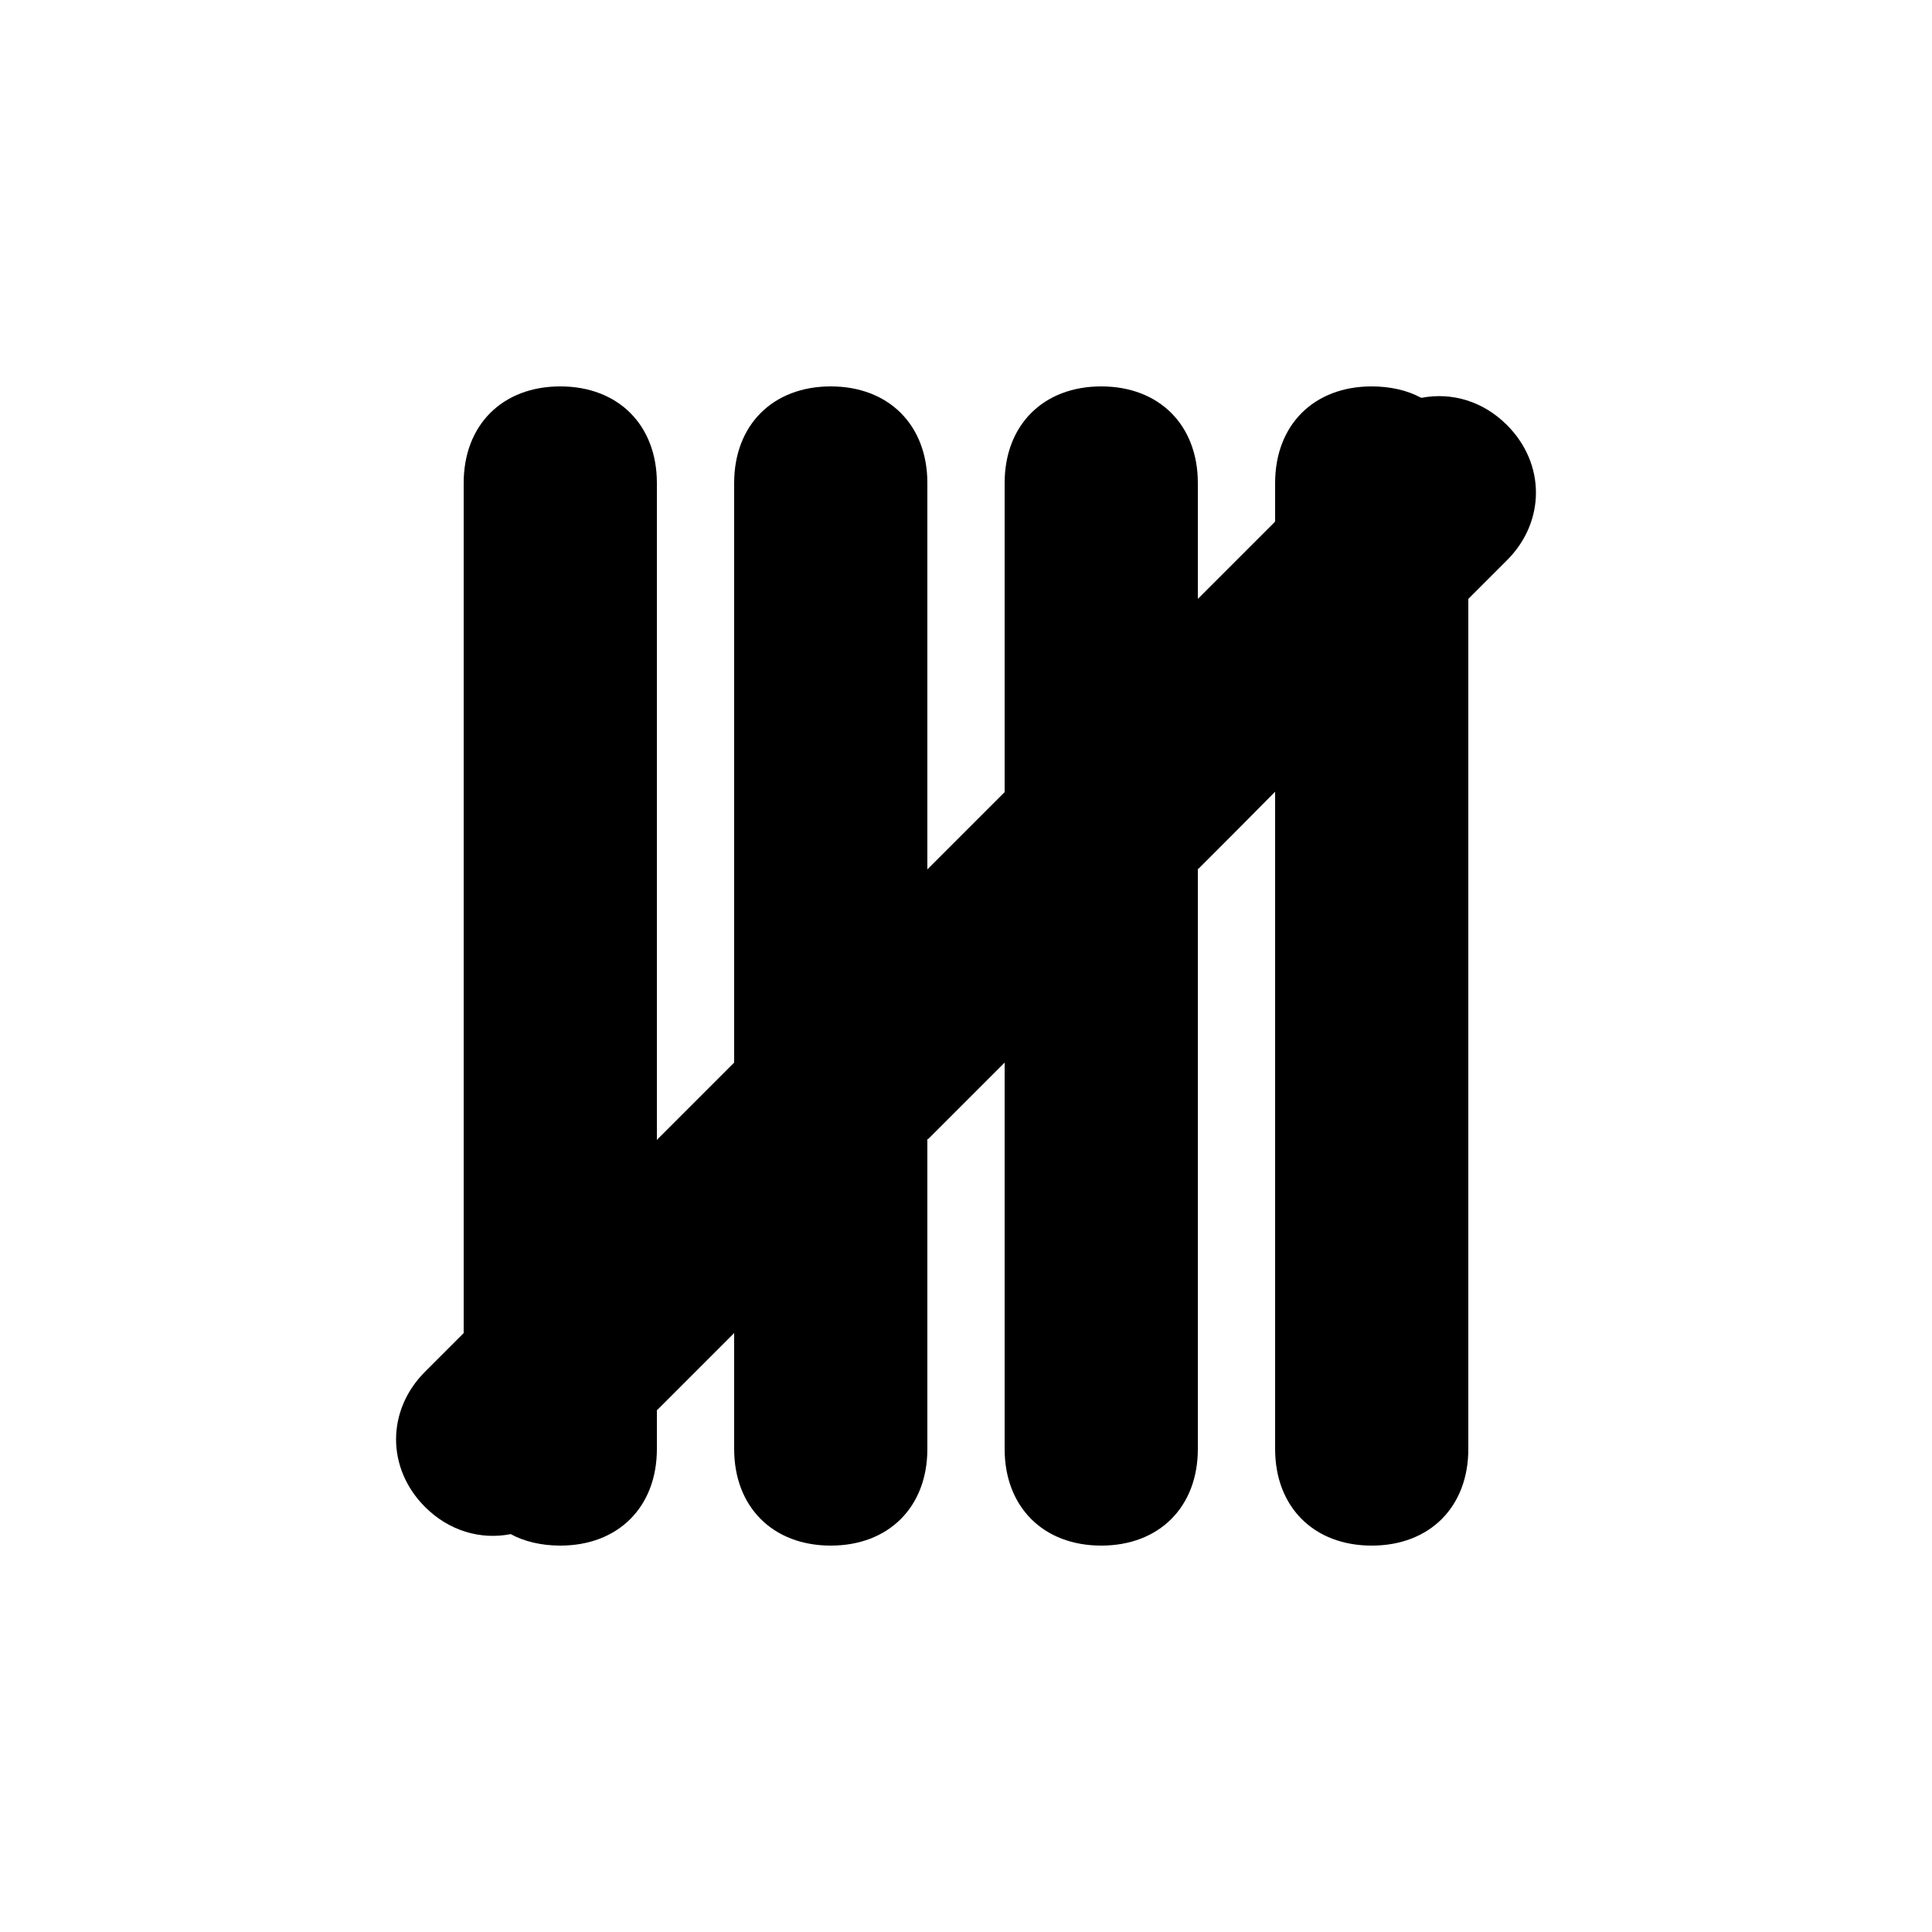
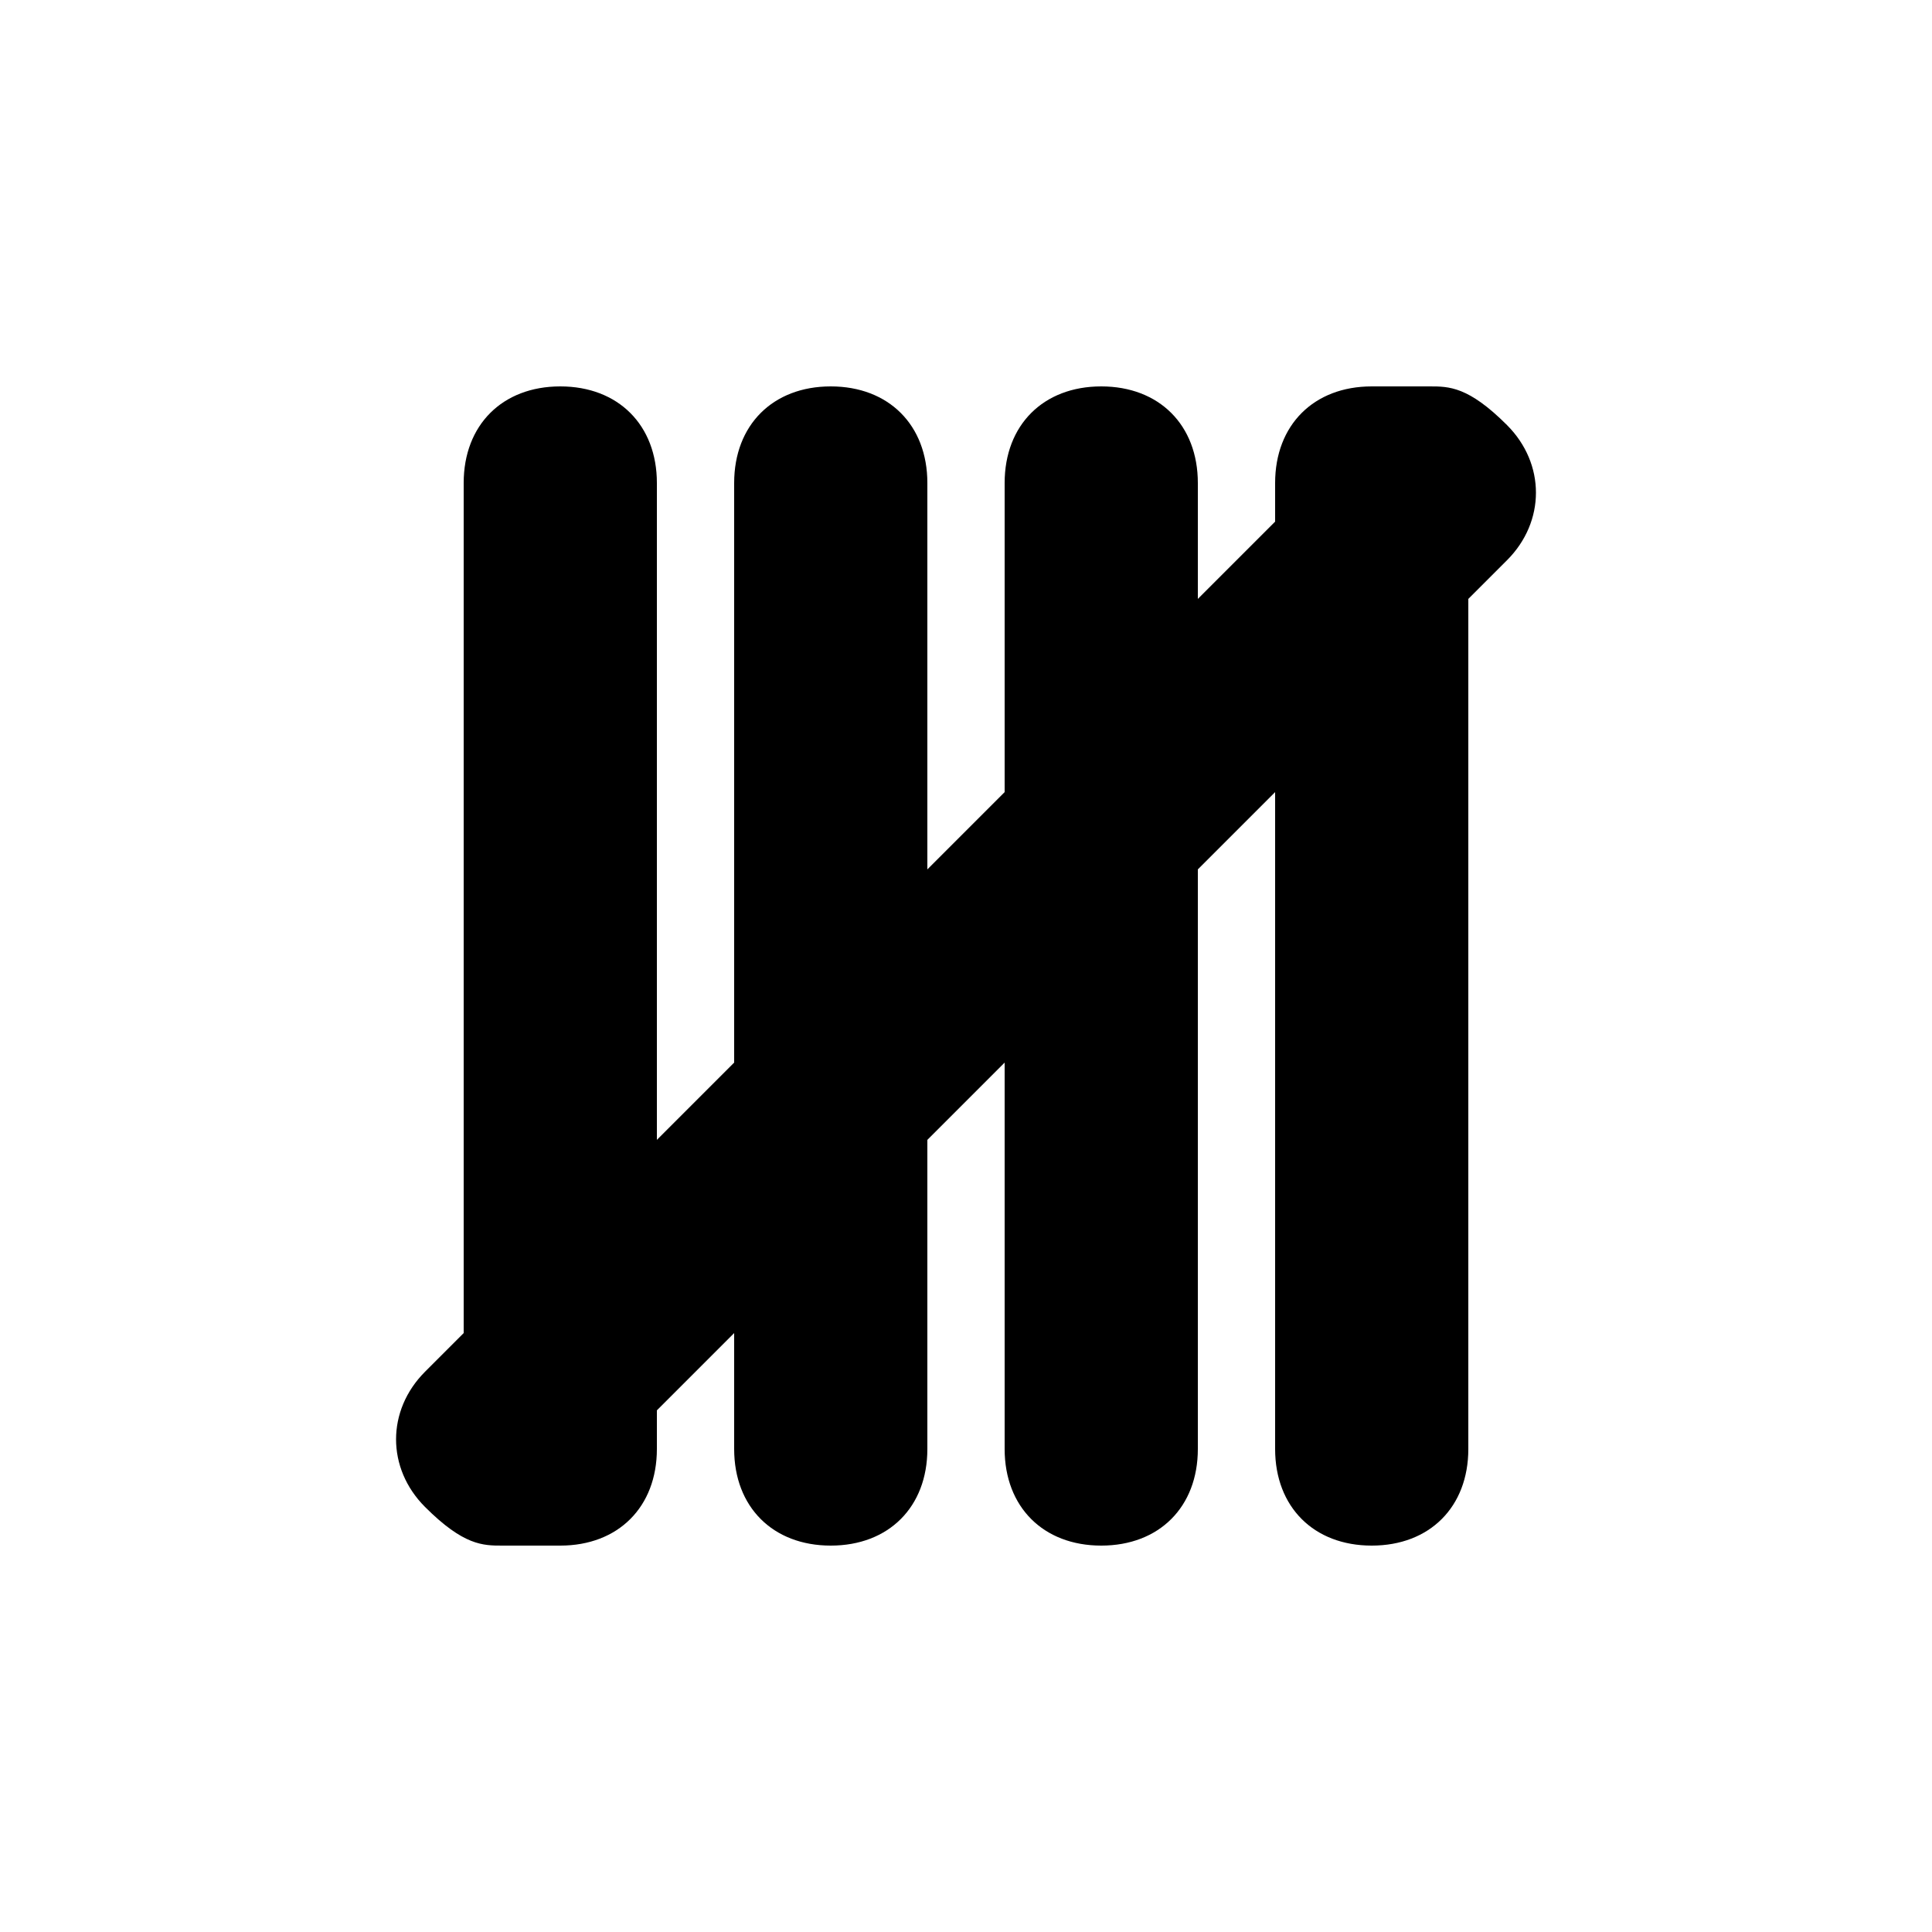
<svg xmlns="http://www.w3.org/2000/svg" version="1.1" viewBox="0 0 100 100">
-   <path stroke="#000000" stroke-width="0" stroke-linejoin="round" stroke-linecap="round" fill="#000000" d="M 26.419 79.409 C 24.855 79.708 23.236 79.236 22 78 C 20 76 20 73 22 71 C 22.442 70.558 22.909 70.091 23.967 69.033 C 23.978 69.022 23.99 69.01 24.016 68.984 C 24 69.003 24 68.992 24 68.979 C 24 55.25 24 38.192 24 25 C 24 22 26 20 29 20 C 32 20 34 22 34 25 C 34 35.182 34 47.669 34 58.939 C 33.987 59.013 33.998 59.002 34.008 58.992 C 35.214 57.786 36.49 56.51 37.968 55.032 C 37.984 55.016 38 55 38.016 54.984 C 38 55.04 38 55.011 38 54.983 C 38 44.784 38 33.993 38 25 C 38 22 40 20 43 20 C 46 20 48 22 48 25 C 48 30.983 48 37.76 48 44.939 C 47.995 45.005 48.002 44.998 48.009 44.991 C 49.584 43.416 51.146 41.854 51.969 41.031 C 51.989 41.011 52.009 40.991 52.017 40.983 C 52 41.011 52 40.995 52 40.983 C 52 35.097 52 29.793 52 25 C 52 22 54 20 57 20 C 60 20 62 22 62 25 C 62 26.783 62 28.636 62 30.939 C 62.001 30.999 62.006 30.994 62.01 30.99 C 63.955 29.045 65.539 27.461 65.97 27.03 C 66 26.981 66 26.98 66 26.979 C 66 26.193 66 25.593 66 25 C 66 22 68 20 71 20 C 71.98 20 72.853 20.213 73.511 20.567 C 73.535 20.575 73.559 20.582 73.583 20.59 C 75.147 20.292 76.764 20.764 78 22 C 80 24 80 27 78 29 C 77.547 29.453 77.067 29.933 75.984 31.016 C 76 30.94 76 30.941 76 30.943 C 76 44.687 76 61.784 76 75 C 76 78 74 80 71 80 C 68 80 66 78 66 75 C 66 64.794 66 52.273 66 40.983 C 66 40.982 66 40.98 66 40.979 C 64.802 42.198 63.519 43.481 62.033 44.967 C 62 44.956 62 44.975 62 44.995 C 62 55.201 62 66.001 62 75 C 62 78 60 80 57 80 C 54 80 52 78 52 75 C 52 69.007 52 62.216 52 55.027 C 52 55.012 52 54.997 52 54.983 C 51.997 54.991 51.995 55 51.992 55.008 C 50.413 56.587 48.855 58.145 48.032 58.968 C 48 58.944 48 58.948 48 58.952 C 48 64.86 48 70.187 48 75 C 48 78 46 80 43 80 C 40 80 38 78 38 75 C 38 73.22 38 71.37 38 69.07 C 38 69.043 38 69.016 38 68.983 C 37.997 68.992 37.994 69 37.991 69.009 C 36.04 70.96 34.462 72.538 34.031 72.969 C 34 72.967 34 72.988 34 73.008 C 34 73.799 34 74.403 34 75 C 34 78 32 80 29 80 C 28.001 80 27.114 79.778 26.446 79.411 C 26.437 79.406 26.428 79.401 26.42 79.396 Z" />
+   <path stroke="#000000" stroke-width="0" stroke-linejoin="round" stroke-linecap="round" fill="#000000" d="M 26 80 C 25 80 24 80 22 78 C 20 76 20 73 22 71 C 22 71 23 70 24 69 C 24 69 24 69 24 69 C 24 69 24 69 24 69 C 24 55 24 38 24 25 C 24 22 26 20 29 20 C 32 20 34 22 34 25 C 34 35 34 48 34 59 C 36 57 36 57 38 55 C 38 45 38 34 38 25 C 38 22 40 20 43 20 C 46 20 48 22 48 25 C 48 31 48 38 48 45 C 50 43 50 43 52 41 C 52 35 52 30 52 25 C 52 22 54 20 57 20 C 60 20 62 22 62 25 C 62 27 62 29 62 31 C 64 29 64 29 66 27 C 66 26 66 26 66 25 C 66 22 68 20 71 20 C 73 20 73 20 74 20 C 75 20 76 20 78 22 C 80 24 80 27 78 29 C 78 29 77 30 76 31 C 76 31 76 31 76 31 C 76 45 76 62 76 75 C 76 78 74 80 71 80 C 68 80 66 78 66 75 C 66 65 66 52 66 41 C 64 43 64 43 62 45 C 62 55 62 66 62 75 C 62 78 60 80 57 80 C 54 80 52 78 52 75 C 52 69 52 62 52 55 C 50 57 50 57 48 59 C 48 65 48 70 48 75 C 48 78 46 80 43 80 C 40 80 38 78 38 75 C 38 73 38 71 38 69 C 36 71 36 71 34 73 C 34 74 34 74 34 75 C 34 78 32 80 29 80 C 27 80 27 80 26 80 Z" />
</svg>
